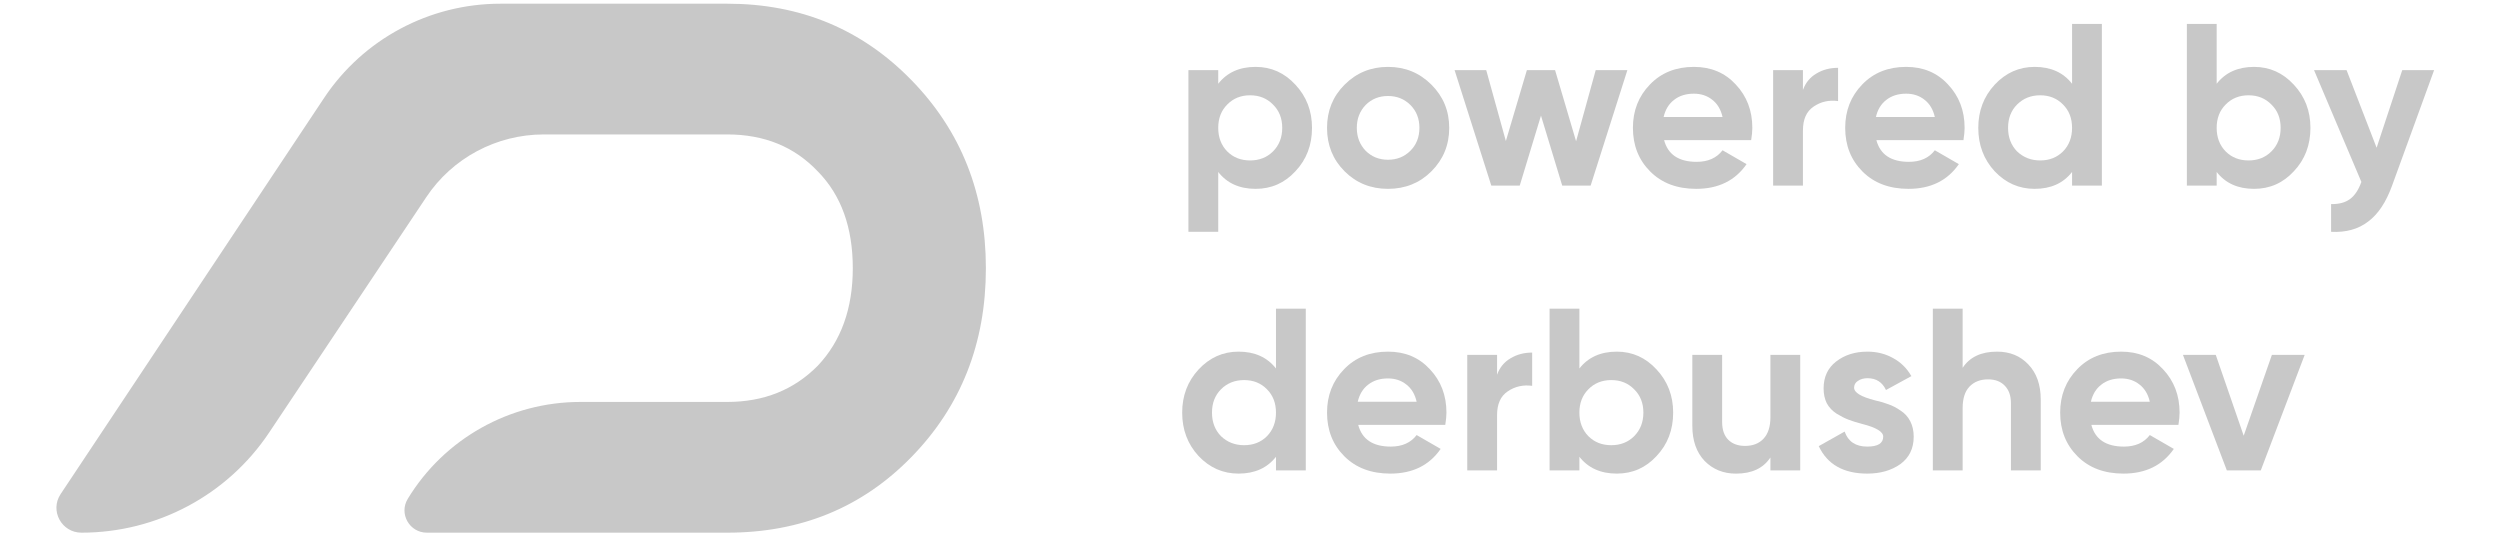
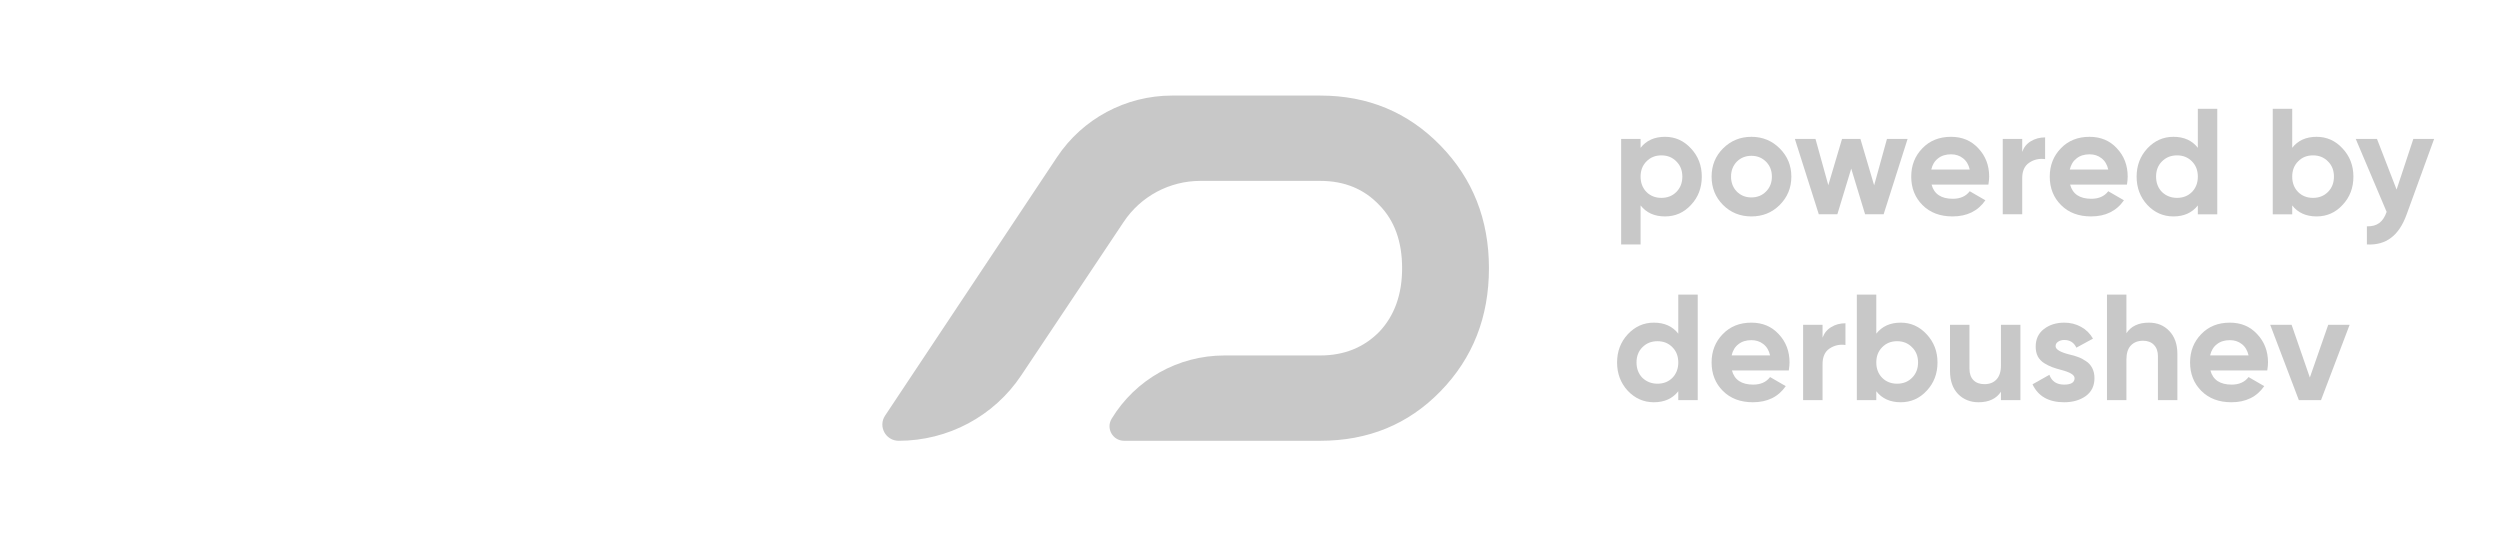
<svg xmlns="http://www.w3.org/2000/svg" width="102" height="22" viewBox="0 0 102 22" fill="none">
-   <path d="M91.543 17.778L92.693 14.479H94.031L92.24 19.192H90.855L89.064 14.479H90.403L91.543 17.778Z" fill="#1D1D1B" fill-opacity="0.24" />
-   <path d="M88.88 17.335H85.327C85.484 17.925 85.927 18.221 86.656 18.221C87.121 18.221 87.473 18.064 87.712 17.75L88.692 18.315C88.227 18.987 87.542 19.323 86.637 19.323C85.858 19.323 85.233 19.088 84.761 18.616C84.29 18.145 84.055 17.552 84.055 16.835C84.055 16.132 84.287 15.541 84.752 15.063C85.211 14.586 85.808 14.347 86.543 14.347C87.24 14.347 87.809 14.586 88.249 15.063C88.701 15.541 88.927 16.132 88.927 16.835C88.927 16.967 88.912 17.134 88.88 17.335ZM85.308 16.392H87.712C87.642 16.084 87.501 15.849 87.287 15.685C87.08 15.522 86.832 15.44 86.543 15.44C86.216 15.44 85.946 15.525 85.732 15.695C85.519 15.858 85.377 16.091 85.308 16.392Z" fill="#1D1D1B" fill-opacity="0.24" />
-   <path d="M81.48 14.347C82.002 14.347 82.426 14.52 82.753 14.866C83.092 15.217 83.262 15.695 83.262 16.298V19.192H82.046V16.449C82.046 16.141 81.961 15.902 81.791 15.733C81.628 15.563 81.402 15.478 81.113 15.478C80.792 15.478 80.538 15.579 80.349 15.78C80.167 15.975 80.076 16.264 80.076 16.647V19.192H78.86V12.594H80.076V15.007C80.365 14.567 80.833 14.347 81.48 14.347Z" fill="#1D1D1B" fill-opacity="0.24" />
-   <path d="M75.647 15.817C75.647 16.018 75.933 16.191 76.505 16.336C76.706 16.38 76.888 16.433 77.051 16.496C77.215 16.552 77.378 16.637 77.541 16.75C77.711 16.857 77.843 17.002 77.937 17.184C78.031 17.366 78.079 17.577 78.079 17.815C78.079 18.299 77.896 18.673 77.532 18.937C77.168 19.195 76.718 19.323 76.184 19.323C75.217 19.323 74.557 18.95 74.205 18.202L75.261 17.608C75.405 18.017 75.713 18.221 76.184 18.221C76.618 18.221 76.835 18.086 76.835 17.815C76.835 17.614 76.549 17.442 75.977 17.297C75.763 17.241 75.581 17.184 75.43 17.127C75.279 17.071 75.116 16.989 74.94 16.882C74.764 16.769 74.629 16.628 74.535 16.458C74.447 16.282 74.403 16.078 74.403 15.846C74.403 15.381 74.573 15.016 74.912 14.752C75.257 14.482 75.685 14.347 76.194 14.347C76.577 14.347 76.926 14.435 77.24 14.611C77.554 14.781 77.802 15.026 77.984 15.346L76.948 15.912C76.797 15.591 76.546 15.431 76.194 15.431C76.037 15.431 75.905 15.469 75.798 15.544C75.697 15.613 75.647 15.704 75.647 15.817Z" fill="#1D1D1B" fill-opacity="0.24" />
-   <path d="M72.233 17.024V14.479H73.449V19.192H72.233V18.664C71.944 19.104 71.476 19.324 70.829 19.324C70.313 19.324 69.886 19.151 69.547 18.805C69.214 18.454 69.047 17.976 69.047 17.373V14.479H70.263V17.222C70.263 17.53 70.345 17.769 70.508 17.938C70.678 18.108 70.907 18.193 71.196 18.193C71.517 18.193 71.768 18.095 71.95 17.901C72.139 17.7 72.233 17.407 72.233 17.024Z" fill="#1D1D1B" fill-opacity="0.24" />
-   <path d="M65.966 14.347C66.6 14.347 67.141 14.589 67.587 15.073C68.039 15.557 68.265 16.144 68.265 16.835C68.265 17.539 68.039 18.13 67.587 18.607C67.147 19.085 66.607 19.323 65.966 19.323C65.306 19.323 64.797 19.094 64.439 18.636V19.192H63.223V12.594H64.439V15.035C64.797 14.577 65.306 14.347 65.966 14.347ZM64.806 17.797C65.052 18.042 65.362 18.164 65.74 18.164C66.117 18.164 66.427 18.042 66.673 17.797C66.924 17.545 67.05 17.225 67.05 16.835C67.05 16.446 66.924 16.128 66.673 15.883C66.427 15.632 66.117 15.507 65.74 15.507C65.362 15.507 65.052 15.632 64.806 15.883C64.561 16.128 64.439 16.446 64.439 16.835C64.439 17.225 64.561 17.545 64.806 17.797Z" fill="#1D1D1B" fill-opacity="0.24" />
-   <path d="M61.08 14.479V15.29C61.186 14.995 61.369 14.772 61.626 14.621C61.884 14.464 62.179 14.385 62.512 14.385V15.742C62.141 15.692 61.808 15.768 61.513 15.969C61.224 16.163 61.08 16.487 61.08 16.939V19.192H59.864V14.479H61.08Z" fill="#1D1D1B" fill-opacity="0.24" />
-   <path d="M58.968 17.335H55.415C55.572 17.925 56.015 18.221 56.744 18.221C57.209 18.221 57.561 18.064 57.799 17.75L58.779 18.315C58.315 18.987 57.63 19.323 56.725 19.323C55.946 19.323 55.321 19.088 54.849 18.616C54.378 18.145 54.143 17.552 54.143 16.835C54.143 16.132 54.375 15.541 54.84 15.063C55.299 14.586 55.896 14.347 56.631 14.347C57.328 14.347 57.897 14.586 58.337 15.063C58.789 15.541 59.015 16.132 59.015 16.835C59.015 16.967 58.999 17.134 58.968 17.335ZM55.396 16.392H57.799C57.73 16.084 57.589 15.849 57.375 15.685C57.168 15.522 56.92 15.44 56.631 15.44C56.304 15.44 56.034 15.525 55.82 15.695C55.606 15.858 55.465 16.091 55.396 16.392Z" fill="#1D1D1B" fill-opacity="0.24" />
-   <path d="M52.06 15.035V12.594H53.276V19.192H52.06V18.636C51.702 19.094 51.193 19.323 50.533 19.323C49.898 19.323 49.355 19.085 48.903 18.607C48.456 18.123 48.233 17.533 48.233 16.835C48.233 16.144 48.456 15.557 48.903 15.073C49.355 14.589 49.898 14.347 50.533 14.347C51.193 14.347 51.702 14.577 52.06 15.035ZM49.817 17.797C50.074 18.042 50.389 18.164 50.759 18.164C51.136 18.164 51.447 18.042 51.692 17.797C51.937 17.545 52.06 17.225 52.06 16.835C52.06 16.446 51.937 16.128 51.692 15.883C51.447 15.632 51.136 15.507 50.759 15.507C50.382 15.507 50.068 15.632 49.817 15.883C49.572 16.128 49.449 16.446 49.449 16.835C49.449 17.225 49.572 17.545 49.817 17.797Z" fill="#1D1D1B" fill-opacity="0.24" />
-   <path d="M96.966 6.028L98.012 2.861H99.312L97.597 7.573C97.352 8.252 97.025 8.742 96.617 9.043C96.215 9.351 95.712 9.49 95.109 9.458V8.327C95.43 8.333 95.687 8.264 95.882 8.12C96.077 7.975 96.231 7.743 96.344 7.422L94.412 2.861H95.74L96.966 6.028Z" fill="#1D1D1B" fill-opacity="0.24" />
-   <path d="M91.966 2.729C92.601 2.729 93.141 2.971 93.588 3.455C94.04 3.939 94.266 4.526 94.266 5.217C94.266 5.921 94.04 6.511 93.588 6.989C93.148 7.467 92.607 7.705 91.966 7.705C91.307 7.705 90.798 7.476 90.44 7.017V7.573H89.224V0.976H90.44V3.417C90.798 2.958 91.307 2.729 91.966 2.729ZM90.807 6.178C91.052 6.424 91.363 6.546 91.74 6.546C92.117 6.546 92.428 6.424 92.673 6.178C92.925 5.927 93.05 5.607 93.05 5.217C93.05 4.828 92.925 4.51 92.673 4.265C92.428 4.014 92.117 3.888 91.74 3.888C91.363 3.888 91.052 4.014 90.807 4.265C90.562 4.51 90.44 4.828 90.44 5.217C90.44 5.607 90.562 5.927 90.807 6.178Z" fill="#1D1D1B" fill-opacity="0.24" />
-   <path d="M84.54 3.417V0.976H85.756V7.573H84.54V7.017C84.182 7.476 83.673 7.705 83.013 7.705C82.379 7.705 81.835 7.467 81.383 6.989C80.937 6.505 80.714 5.915 80.714 5.217C80.714 4.526 80.937 3.939 81.383 3.455C81.835 2.971 82.379 2.729 83.013 2.729C83.673 2.729 84.182 2.958 84.54 3.417ZM82.297 6.178C82.555 6.424 82.869 6.546 83.239 6.546C83.616 6.546 83.927 6.424 84.172 6.178C84.418 5.927 84.54 5.607 84.54 5.217C84.54 4.828 84.418 4.51 84.172 4.265C83.927 4.014 83.616 3.888 83.239 3.888C82.862 3.888 82.548 4.014 82.297 4.265C82.052 4.51 81.929 4.828 81.929 5.217C81.929 5.607 82.052 5.927 82.297 6.178Z" fill="#1D1D1B" fill-opacity="0.24" />
-   <path d="M80.109 5.717H76.556C76.713 6.307 77.156 6.603 77.885 6.603C78.35 6.603 78.702 6.445 78.941 6.131L79.921 6.697C79.456 7.369 78.771 7.705 77.866 7.705C77.087 7.705 76.462 7.47 75.99 6.998C75.519 6.527 75.284 5.933 75.284 5.217C75.284 4.513 75.516 3.923 75.981 3.445C76.44 2.968 77.037 2.729 77.772 2.729C78.469 2.729 79.038 2.968 79.478 3.445C79.93 3.923 80.156 4.513 80.156 5.217C80.156 5.349 80.141 5.516 80.109 5.717ZM76.537 4.774H78.941C78.871 4.466 78.73 4.231 78.516 4.067C78.309 3.904 78.061 3.822 77.772 3.822C77.445 3.822 77.175 3.907 76.961 4.077C76.748 4.24 76.606 4.473 76.537 4.774Z" fill="#1D1D1B" fill-opacity="0.24" />
-   <path d="M73.56 2.861V3.671C73.667 3.376 73.849 3.153 74.107 3.002C74.364 2.845 74.66 2.767 74.993 2.767V4.124C74.622 4.073 74.289 4.149 73.994 4.35C73.704 4.545 73.56 4.868 73.56 5.321V7.573H72.344V2.861H73.56Z" fill="#1D1D1B" fill-opacity="0.24" />
-   <path d="M71.448 5.717H67.895C68.052 6.307 68.495 6.603 69.224 6.603C69.689 6.603 70.041 6.445 70.28 6.131L71.26 6.697C70.795 7.369 70.11 7.705 69.205 7.705C68.426 7.705 67.801 7.47 67.33 6.998C66.858 6.527 66.623 5.933 66.623 5.217C66.623 4.513 66.855 3.923 67.32 3.445C67.779 2.968 68.376 2.729 69.111 2.729C69.808 2.729 70.377 2.968 70.817 3.445C71.269 3.923 71.495 4.513 71.495 5.217C71.495 5.349 71.48 5.516 71.448 5.717ZM67.876 4.774H70.28C70.21 4.466 70.069 4.231 69.856 4.067C69.648 3.904 69.4 3.822 69.111 3.822C68.784 3.822 68.514 3.907 68.3 4.077C68.087 4.24 67.945 4.473 67.876 4.774Z" fill="#1D1D1B" fill-opacity="0.24" />
-   <path d="M64.304 5.764L65.105 2.861H66.397L64.898 7.573H63.739L62.872 4.718L62.005 7.573H60.845L59.347 2.861H60.638L61.439 5.754L62.297 2.861H63.447L64.304 5.764Z" fill="#1D1D1B" fill-opacity="0.24" />
-   <path d="M58.403 6.989C57.925 7.466 57.334 7.705 56.631 7.705C55.927 7.705 55.336 7.466 54.859 6.989C54.381 6.511 54.143 5.921 54.143 5.217C54.143 4.52 54.381 3.932 54.859 3.455C55.343 2.971 55.933 2.729 56.631 2.729C57.328 2.729 57.919 2.971 58.403 3.455C58.886 3.938 59.128 4.526 59.128 5.217C59.128 5.915 58.886 6.505 58.403 6.989ZM55.717 6.15C55.962 6.395 56.266 6.518 56.631 6.518C56.995 6.518 57.3 6.395 57.545 6.15C57.79 5.905 57.912 5.594 57.912 5.217C57.912 4.84 57.79 4.529 57.545 4.284C57.3 4.039 56.995 3.917 56.631 3.917C56.266 3.917 55.962 4.039 55.717 4.284C55.478 4.535 55.358 4.846 55.358 5.217C55.358 5.588 55.478 5.899 55.717 6.15Z" fill="#1D1D1B" fill-opacity="0.24" />
-   <path d="M51.231 2.729C51.865 2.729 52.406 2.971 52.852 3.455C53.304 3.938 53.53 4.526 53.53 5.217C53.53 5.921 53.304 6.511 52.852 6.989C52.412 7.466 51.871 7.705 51.231 7.705C50.571 7.705 50.062 7.476 49.704 7.017V9.458H48.488V2.861H49.704V3.417C50.062 2.958 50.571 2.729 51.231 2.729ZM50.071 6.178C50.316 6.423 50.627 6.546 51.004 6.546C51.381 6.546 51.692 6.423 51.938 6.178C52.189 5.927 52.315 5.607 52.315 5.217C52.315 4.828 52.189 4.51 51.938 4.265C51.692 4.014 51.381 3.888 51.004 3.888C50.627 3.888 50.316 4.014 50.071 4.265C49.826 4.51 49.704 4.828 49.704 5.217C49.704 5.607 49.826 5.927 50.071 6.178Z" fill="#1D1D1B" fill-opacity="0.24" />
-   <path d="M3.324 21.733C6.403 21.733 9.277 20.2 10.979 17.651L17.395 8.04C18.46 6.444 20.259 5.485 22.186 5.485H29.674C31.184 5.485 32.415 5.988 33.367 6.995C34.318 7.961 34.794 9.277 34.794 10.942C34.794 12.586 34.318 13.912 33.367 14.919C32.394 15.906 31.164 16.399 29.674 16.399H23.683C20.798 16.399 18.124 17.9 16.635 20.355C16.268 20.961 16.707 21.733 17.418 21.733H29.674C32.674 21.733 35.177 20.705 37.183 18.65C39.21 16.574 40.224 14.004 40.224 10.942C40.224 7.9 39.21 5.341 37.183 3.265C35.156 1.189 32.653 0.151 29.674 0.151H20.419C17.523 0.151 14.82 1.595 13.224 3.995L2.473 20.159C2.024 20.834 2.511 21.733 3.324 21.733Z" fill="#1D1D1B" fill-opacity="0.24" />
+   <path d="M94.242 15.403L94.992 13.251H95.865L94.697 16.326H93.793L92.624 13.251H93.497L94.242 15.403Z" fill="#1D1D1B" fill-opacity="0.24" />
+   <path d="M92.504 15.114H90.185C90.288 15.499 90.577 15.692 91.052 15.692C91.356 15.692 91.585 15.59 91.741 15.384L92.381 15.754C92.078 16.192 91.631 16.412 91.04 16.412C90.532 16.412 90.124 16.258 89.816 15.95C89.508 15.643 89.355 15.255 89.355 14.788C89.355 14.329 89.507 13.943 89.81 13.632C90.109 13.32 90.499 13.164 90.979 13.164C91.434 13.164 91.805 13.32 92.092 13.632C92.387 13.943 92.535 14.329 92.535 14.788C92.535 14.874 92.525 14.983 92.504 15.114ZM90.173 14.499H91.741C91.696 14.298 91.604 14.144 91.465 14.037C91.329 13.931 91.167 13.878 90.979 13.878C90.765 13.878 90.589 13.933 90.45 14.044C90.31 14.15 90.218 14.302 90.173 14.499Z" fill="#1D1D1B" fill-opacity="0.24" />
+   <path d="M87.674 13.164C88.015 13.164 88.292 13.277 88.505 13.502C88.726 13.732 88.837 14.044 88.837 14.437V16.326H88.044V14.536C88.044 14.335 87.988 14.179 87.877 14.068C87.771 13.957 87.623 13.902 87.435 13.902C87.225 13.902 87.059 13.968 86.936 14.099C86.817 14.226 86.758 14.415 86.758 14.665V16.326H85.965V12.02H86.758V13.595C86.947 13.308 87.252 13.164 87.674 13.164Z" fill="#1D1D1B" fill-opacity="0.24" />
+   <path d="M83.868 14.124C83.868 14.255 84.054 14.368 84.427 14.462C84.558 14.491 84.677 14.525 84.784 14.566C84.891 14.603 84.997 14.659 85.104 14.732C85.215 14.802 85.301 14.897 85.362 15.015C85.424 15.134 85.454 15.272 85.454 15.428C85.454 15.743 85.336 15.987 85.098 16.16C84.86 16.328 84.567 16.412 84.218 16.412C83.587 16.412 83.156 16.168 82.927 15.68L83.615 15.292C83.71 15.559 83.911 15.692 84.218 15.692C84.501 15.692 84.643 15.604 84.643 15.428C84.643 15.296 84.456 15.184 84.083 15.089C83.944 15.052 83.825 15.015 83.726 14.979C83.628 14.942 83.521 14.888 83.406 14.819C83.291 14.745 83.203 14.653 83.142 14.542C83.084 14.427 83.056 14.294 83.056 14.142C83.056 13.839 83.166 13.601 83.388 13.428C83.613 13.252 83.892 13.164 84.224 13.164C84.475 13.164 84.702 13.222 84.907 13.336C85.112 13.447 85.274 13.607 85.393 13.816L84.716 14.185C84.618 13.976 84.454 13.871 84.224 13.871C84.122 13.871 84.036 13.896 83.966 13.945C83.9 13.99 83.868 14.05 83.868 14.124Z" fill="#1D1D1B" fill-opacity="0.24" />
+   <path d="M81.639 14.911V13.251H82.433V16.326H81.639V15.982C81.451 16.268 81.145 16.412 80.723 16.412C80.387 16.412 80.108 16.299 79.886 16.074C79.669 15.844 79.56 15.533 79.56 15.139V13.251H80.354V15.04C80.354 15.241 80.407 15.397 80.514 15.508C80.624 15.619 80.774 15.674 80.963 15.674C81.172 15.674 81.336 15.61 81.455 15.483C81.578 15.352 81.639 15.161 81.639 14.911Z" fill="#1D1D1B" fill-opacity="0.24" />
+   <path d="M77.549 13.164C77.963 13.164 78.316 13.322 78.607 13.638C78.902 13.953 79.05 14.337 79.05 14.788C79.05 15.247 78.902 15.633 78.607 15.944C78.32 16.256 77.967 16.412 77.549 16.412C77.119 16.412 76.787 16.262 76.553 15.963V16.326H75.759V12.02H76.553V13.613C76.787 13.314 77.119 13.164 77.549 13.164ZM76.793 15.415C76.953 15.575 77.156 15.655 77.402 15.655C77.648 15.655 77.851 15.575 78.01 15.415C78.174 15.251 78.257 15.042 78.257 14.788C78.257 14.534 78.174 14.327 78.01 14.167C77.851 14.003 77.648 13.921 77.402 13.921C77.156 13.921 76.953 14.003 76.793 14.167C76.633 14.327 76.553 14.534 76.553 14.788C76.553 15.042 76.633 15.251 76.793 15.415Z" fill="#1D1D1B" fill-opacity="0.24" />
+   <path d="M74.36 13.251V13.779C74.43 13.587 74.549 13.441 74.717 13.343C74.885 13.24 75.078 13.189 75.295 13.189V14.075C75.053 14.042 74.836 14.091 74.643 14.222C74.455 14.349 74.36 14.561 74.36 14.856V16.326H73.567V13.251H74.36Z" fill="#1D1D1B" fill-opacity="0.24" />
+   <path d="M72.982 15.114H70.663C70.766 15.499 71.055 15.692 71.531 15.692C71.834 15.692 72.064 15.59 72.219 15.384L72.859 15.754C72.556 16.192 72.109 16.412 71.518 16.412C71.01 16.412 70.602 16.258 70.294 15.95C69.987 15.643 69.833 15.255 69.833 14.788C69.833 14.329 69.985 13.943 70.288 13.632C70.588 13.32 70.977 13.164 71.457 13.164C71.912 13.164 72.283 13.32 72.57 13.632C72.865 13.943 73.013 14.329 73.013 14.788C73.013 14.874 73.003 14.983 72.982 15.114ZM70.651 14.499H72.219C72.174 14.298 72.082 14.144 71.943 14.037C71.807 13.931 71.645 13.878 71.457 13.878C71.244 13.878 71.067 13.933 70.928 14.044C70.788 14.15 70.696 14.302 70.651 14.499Z" fill="#1D1D1B" fill-opacity="0.24" />
+   <path d="M68.474 13.613V12.02H69.267V16.326H68.474V15.963C68.24 16.262 67.908 16.412 67.477 16.412C67.063 16.412 66.709 16.256 66.413 15.944C66.122 15.629 65.977 15.243 65.977 14.788C65.977 14.337 66.122 13.953 66.413 13.638C66.709 13.322 67.063 13.164 67.477 13.164C67.908 13.164 68.24 13.314 68.474 13.613ZM67.01 15.415C67.178 15.575 67.383 15.655 67.625 15.655C67.871 15.655 68.074 15.575 68.234 15.415C68.394 15.251 68.474 15.042 68.474 14.788C68.474 14.534 68.394 14.327 68.234 14.167C68.074 14.003 67.871 13.921 67.625 13.921C67.379 13.921 67.174 14.003 67.01 14.167C66.85 14.327 66.77 14.534 66.77 14.788C66.77 15.042 66.85 15.251 67.01 15.415Z" fill="#1D1D1B" fill-opacity="0.24" />
+   <path d="M97.781 7.735L98.464 5.668H99.312L98.193 8.743C98.033 9.186 97.82 9.506 97.553 9.703C97.291 9.904 96.963 9.994 96.569 9.974V9.235C96.778 9.24 96.946 9.194 97.073 9.1C97.201 9.006 97.301 8.854 97.375 8.645L96.114 5.668H96.981L97.781 7.735Z" fill="#1D1D1B" fill-opacity="0.24" />
+   <path d="M94.518 5.582C94.932 5.582 95.285 5.74 95.576 6.056C95.871 6.371 96.019 6.755 96.019 7.206C96.019 7.665 95.871 8.051 95.576 8.362C95.289 8.674 94.936 8.83 94.518 8.83C94.088 8.83 93.755 8.68 93.522 8.381V8.744H92.728V4.438H93.522V6.031C93.755 5.732 94.088 5.582 94.518 5.582ZM93.762 7.833C93.921 7.993 94.124 8.073 94.371 8.073C94.617 8.073 94.82 7.993 94.98 7.833C95.144 7.669 95.225 7.46 95.225 7.206C95.225 6.952 95.144 6.745 94.98 6.585C94.82 6.421 94.617 6.339 94.371 6.339C94.124 6.339 93.921 6.421 93.762 6.585C93.602 6.745 93.522 6.952 93.522 7.206C93.522 7.46 93.602 7.669 93.762 7.833Z" fill="#1D1D1B" fill-opacity="0.24" />
+   <path d="M89.672 6.031V4.438H90.465V8.744H89.672V8.381C89.438 8.68 89.106 8.83 88.675 8.83C88.261 8.83 87.906 8.674 87.611 8.362C87.32 8.046 87.174 7.661 87.174 7.206C87.174 6.755 87.32 6.371 87.611 6.056C87.906 5.74 88.261 5.582 88.675 5.582C89.106 5.582 89.438 5.732 89.672 6.031ZM88.208 7.833C88.376 7.993 88.581 8.073 88.823 8.073C89.069 8.073 89.272 7.993 89.432 7.833C89.592 7.669 89.672 7.46 89.672 7.206C89.672 6.952 89.592 6.745 89.432 6.585C89.272 6.421 89.069 6.339 88.823 6.339C88.577 6.339 88.372 6.421 88.208 6.585C88.048 6.745 87.968 6.952 87.968 7.206C87.968 7.46 88.048 7.669 88.208 7.833Z" fill="#1D1D1B" fill-opacity="0.24" />
+   <path d="M86.78 7.532H84.461C84.563 7.917 84.852 8.11 85.328 8.11C85.631 8.11 85.861 8.008 86.017 7.802L86.657 8.172C86.353 8.61 85.906 8.83 85.316 8.83C84.807 8.83 84.399 8.676 84.092 8.368C83.784 8.061 83.63 7.673 83.63 7.206C83.63 6.747 83.782 6.361 84.085 6.05C84.385 5.738 84.774 5.582 85.254 5.582C85.709 5.582 86.081 5.738 86.368 6.05C86.663 6.361 86.81 6.747 86.81 7.206C86.81 7.292 86.8 7.401 86.78 7.532ZM84.448 6.917H86.017C85.972 6.716 85.879 6.562 85.74 6.455C85.605 6.349 85.443 6.296 85.254 6.296C85.041 6.296 84.865 6.351 84.725 6.462C84.586 6.568 84.493 6.72 84.448 6.917Z" fill="#1D1D1B" fill-opacity="0.24" />
+   <path d="M82.506 5.668V6.197C82.575 6.004 82.694 5.859 82.862 5.76C83.031 5.658 83.223 5.606 83.441 5.606V6.492C83.199 6.459 82.981 6.509 82.789 6.64C82.6 6.767 82.506 6.978 82.506 7.273V8.743H81.712V5.668H82.506Z" fill="#1D1D1B" fill-opacity="0.24" />
+   <path d="M81.127 7.532H78.808C78.911 7.917 79.2 8.11 79.676 8.11C79.979 8.11 80.209 8.008 80.365 7.802L81.004 8.172C80.701 8.61 80.254 8.83 79.663 8.83C79.155 8.83 78.747 8.676 78.439 8.368C78.132 8.061 77.978 7.673 77.978 7.206C77.978 6.747 78.13 6.361 78.433 6.05C78.733 5.738 79.122 5.582 79.602 5.582C80.057 5.582 80.428 5.738 80.715 6.05C81.01 6.361 81.158 6.747 81.158 7.206C81.158 7.292 81.148 7.401 81.127 7.532ZM78.796 6.917H80.365C80.32 6.716 80.227 6.562 80.088 6.455C79.953 6.349 79.79 6.296 79.602 6.296C79.389 6.296 79.212 6.351 79.073 6.462C78.933 6.568 78.841 6.72 78.796 6.917Z" fill="#1D1D1B" fill-opacity="0.24" />
+   <path d="M76.465 7.562L76.988 5.668H77.83L76.852 8.743H76.096L75.53 6.88L74.964 8.743H74.207L73.23 5.668H74.072L74.595 7.556L75.155 5.668H75.905L76.465 7.562Z" fill="#1D1D1B" fill-opacity="0.24" />
+   <path d="M72.613 8.362C72.302 8.674 71.916 8.83 71.457 8.83C70.998 8.83 70.612 8.674 70.3 8.362C69.989 8.051 69.833 7.665 69.833 7.206C69.833 6.751 69.989 6.367 70.3 6.056C70.616 5.74 71.002 5.582 71.457 5.582C71.912 5.582 72.297 5.74 72.613 6.056C72.929 6.371 73.087 6.755 73.087 7.206C73.087 7.661 72.929 8.046 72.613 8.362ZM70.86 7.815C71.02 7.975 71.219 8.055 71.457 8.055C71.695 8.055 71.894 7.975 72.053 7.815C72.213 7.655 72.293 7.452 72.293 7.206C72.293 6.96 72.213 6.757 72.053 6.597C71.894 6.437 71.695 6.357 71.457 6.357C71.219 6.357 71.02 6.437 70.86 6.597C70.704 6.761 70.626 6.964 70.626 7.206C70.626 7.448 70.704 7.651 70.86 7.815Z" fill="#1D1D1B" fill-opacity="0.24" />
+   <path d="M67.933 5.582C68.347 5.582 68.7 5.74 68.991 6.056C69.286 6.371 69.433 6.755 69.433 7.206C69.433 7.665 69.286 8.051 68.991 8.362C68.704 8.674 68.351 8.83 67.933 8.83C67.502 8.83 67.17 8.68 66.936 8.381V9.974H66.143V5.668H66.936V6.031C67.17 5.732 67.502 5.582 67.933 5.582ZM67.176 7.833C67.336 7.993 67.539 8.073 67.785 8.073C68.031 8.073 68.234 7.993 68.394 7.833C68.558 7.669 68.64 7.46 68.64 7.206C68.64 6.952 68.558 6.745 68.394 6.585C68.234 6.421 68.031 6.339 67.785 6.339C67.539 6.339 67.336 6.421 67.176 6.585C67.016 6.745 66.936 6.952 66.936 7.206C66.936 7.46 67.016 7.669 67.176 7.833Z" fill="#1D1D1B" fill-opacity="0.24" />
+   <path d="M36.667 17.984C38.676 17.984 40.552 16.984 41.663 15.32L45.85 9.048C46.546 8.006 47.72 7.38 48.977 7.38H53.864C54.85 7.38 55.653 7.709 56.274 8.366C56.895 8.997 57.206 9.855 57.206 10.942C57.206 12.015 56.895 12.88 56.274 13.538C55.639 14.181 54.836 14.503 53.864 14.503H49.954C48.071 14.503 46.326 15.483 45.354 17.086C45.115 17.481 45.401 17.984 45.865 17.984H53.864C55.822 17.984 57.455 17.314 58.765 15.972C60.088 14.617 60.749 12.941 60.749 10.942C60.749 8.957 60.088 7.287 58.765 5.932C57.442 4.577 55.808 3.899 53.864 3.899H47.824C45.934 3.899 44.17 4.842 43.128 6.409L36.111 16.958C35.819 17.398 36.136 17.984 36.667 17.984Z" fill="#1D1D1B" fill-opacity="0.24" />
</svg>
